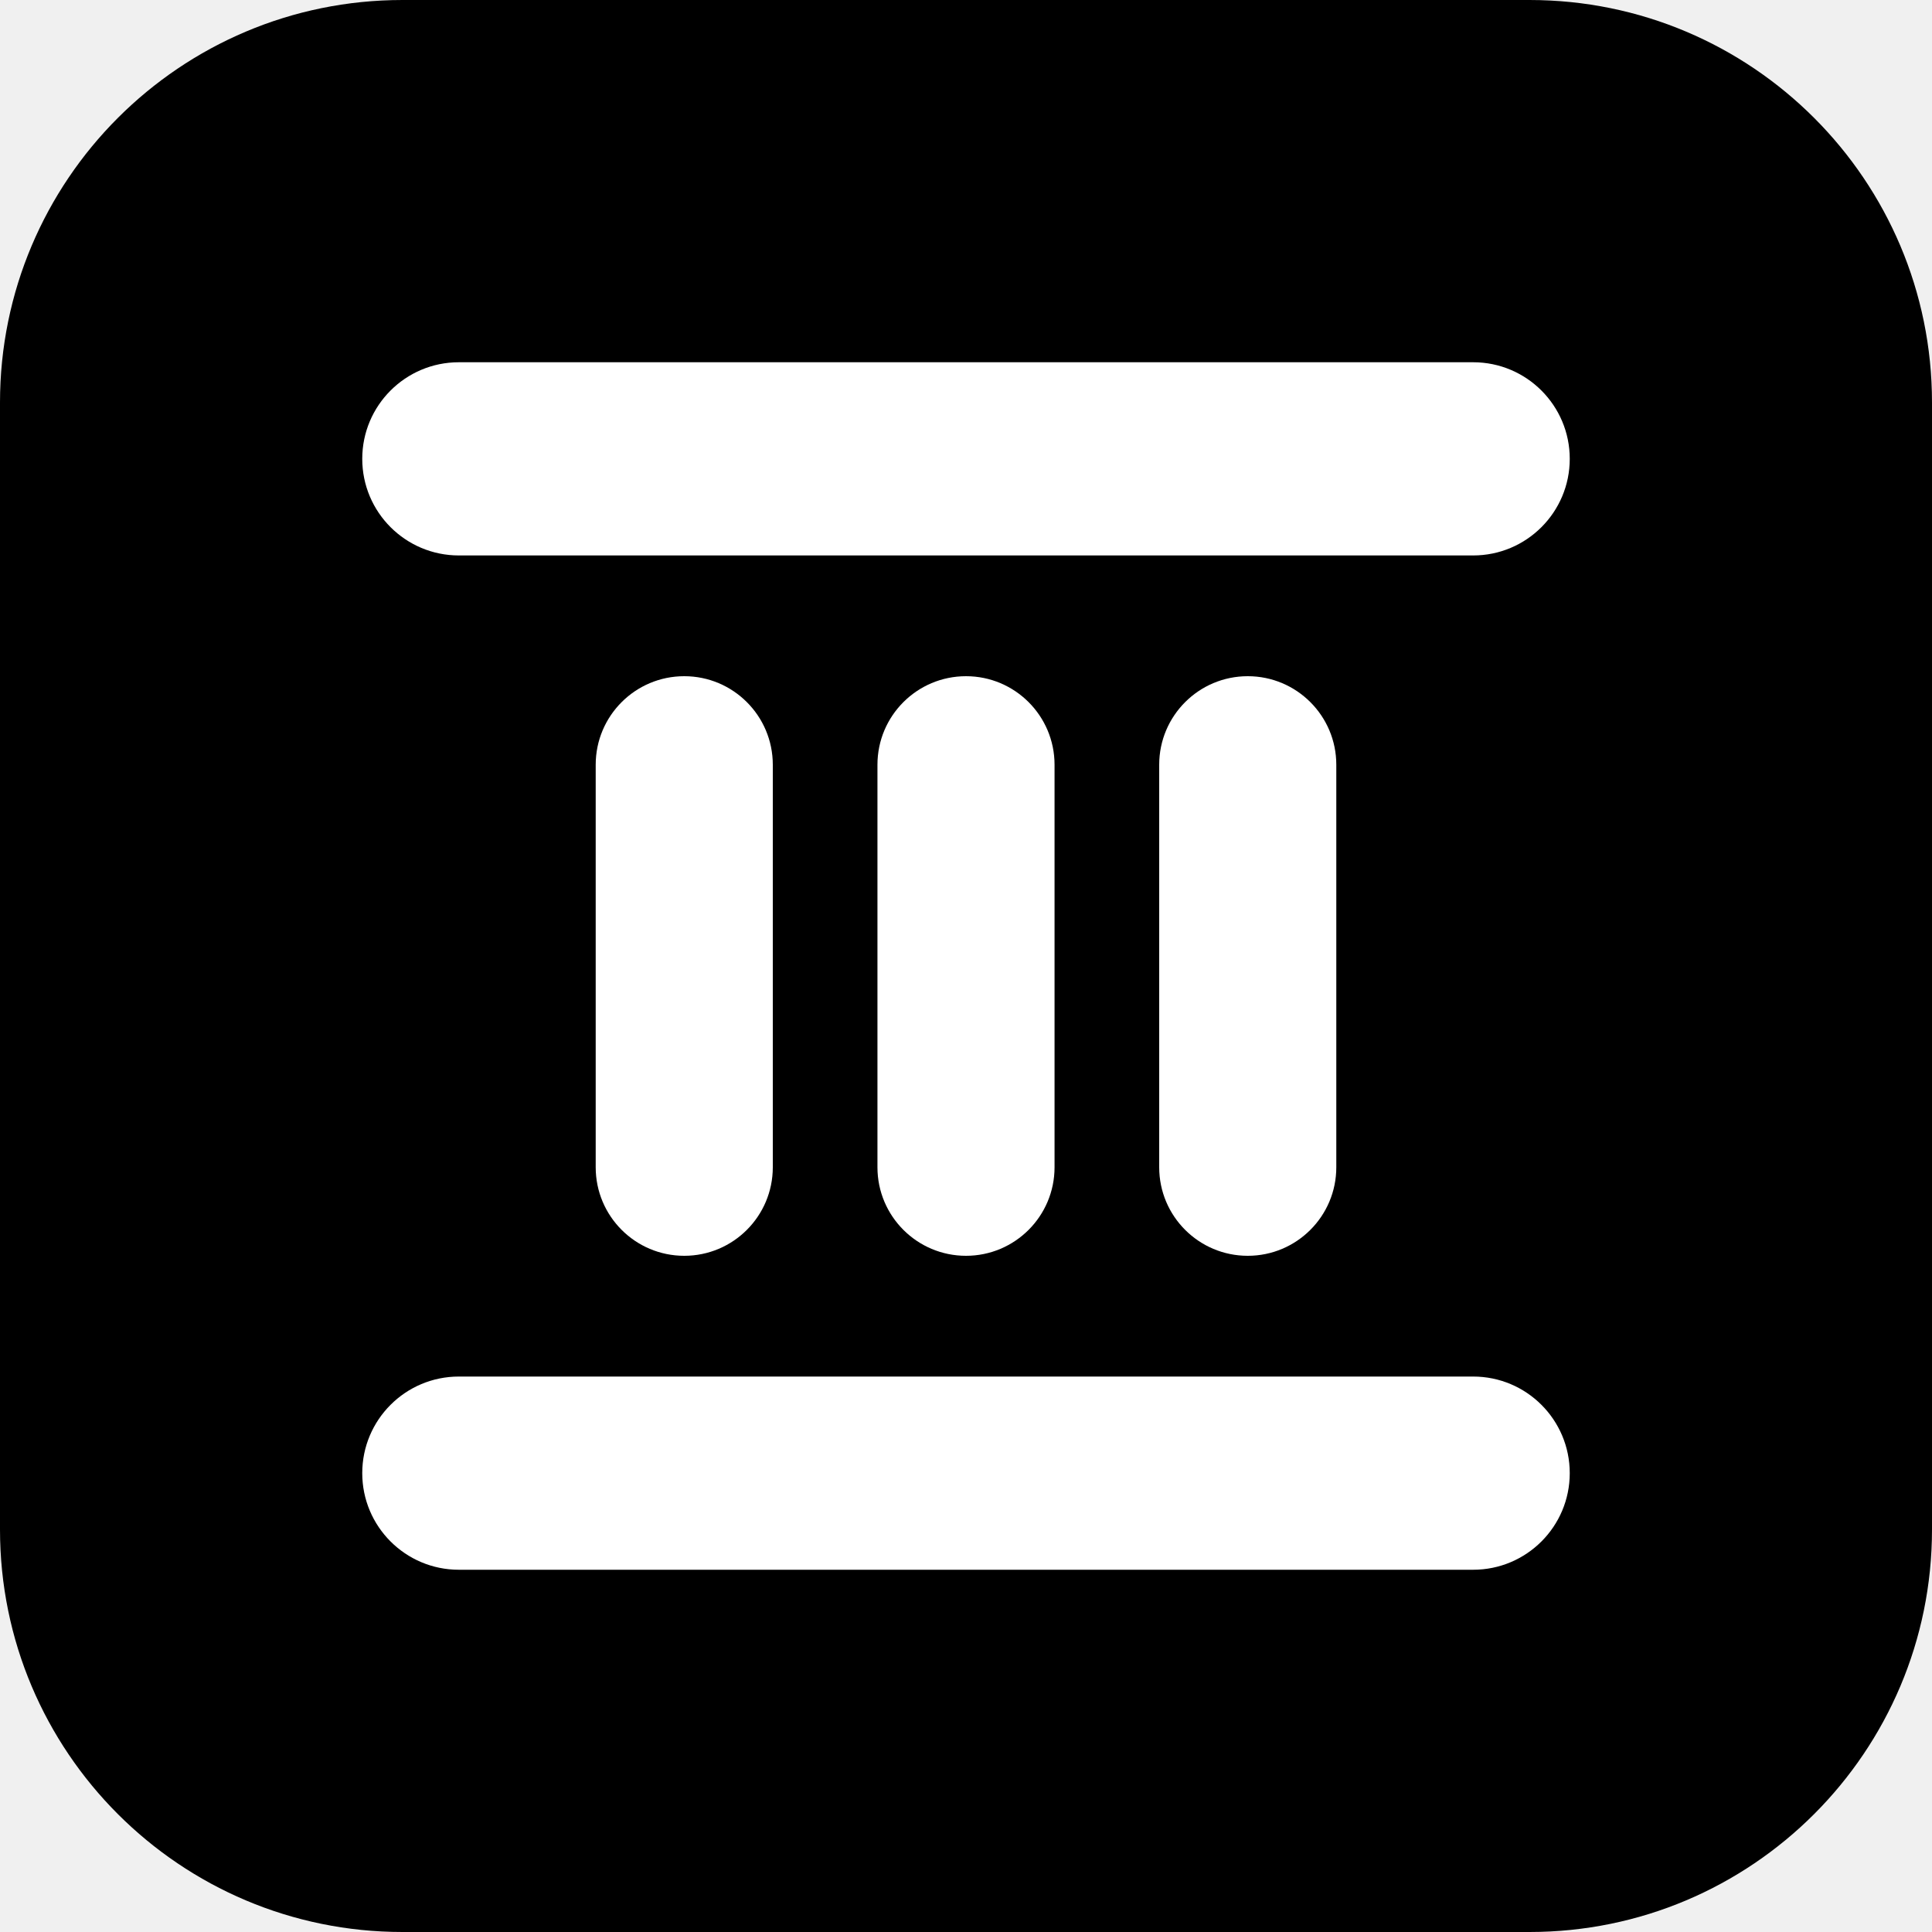
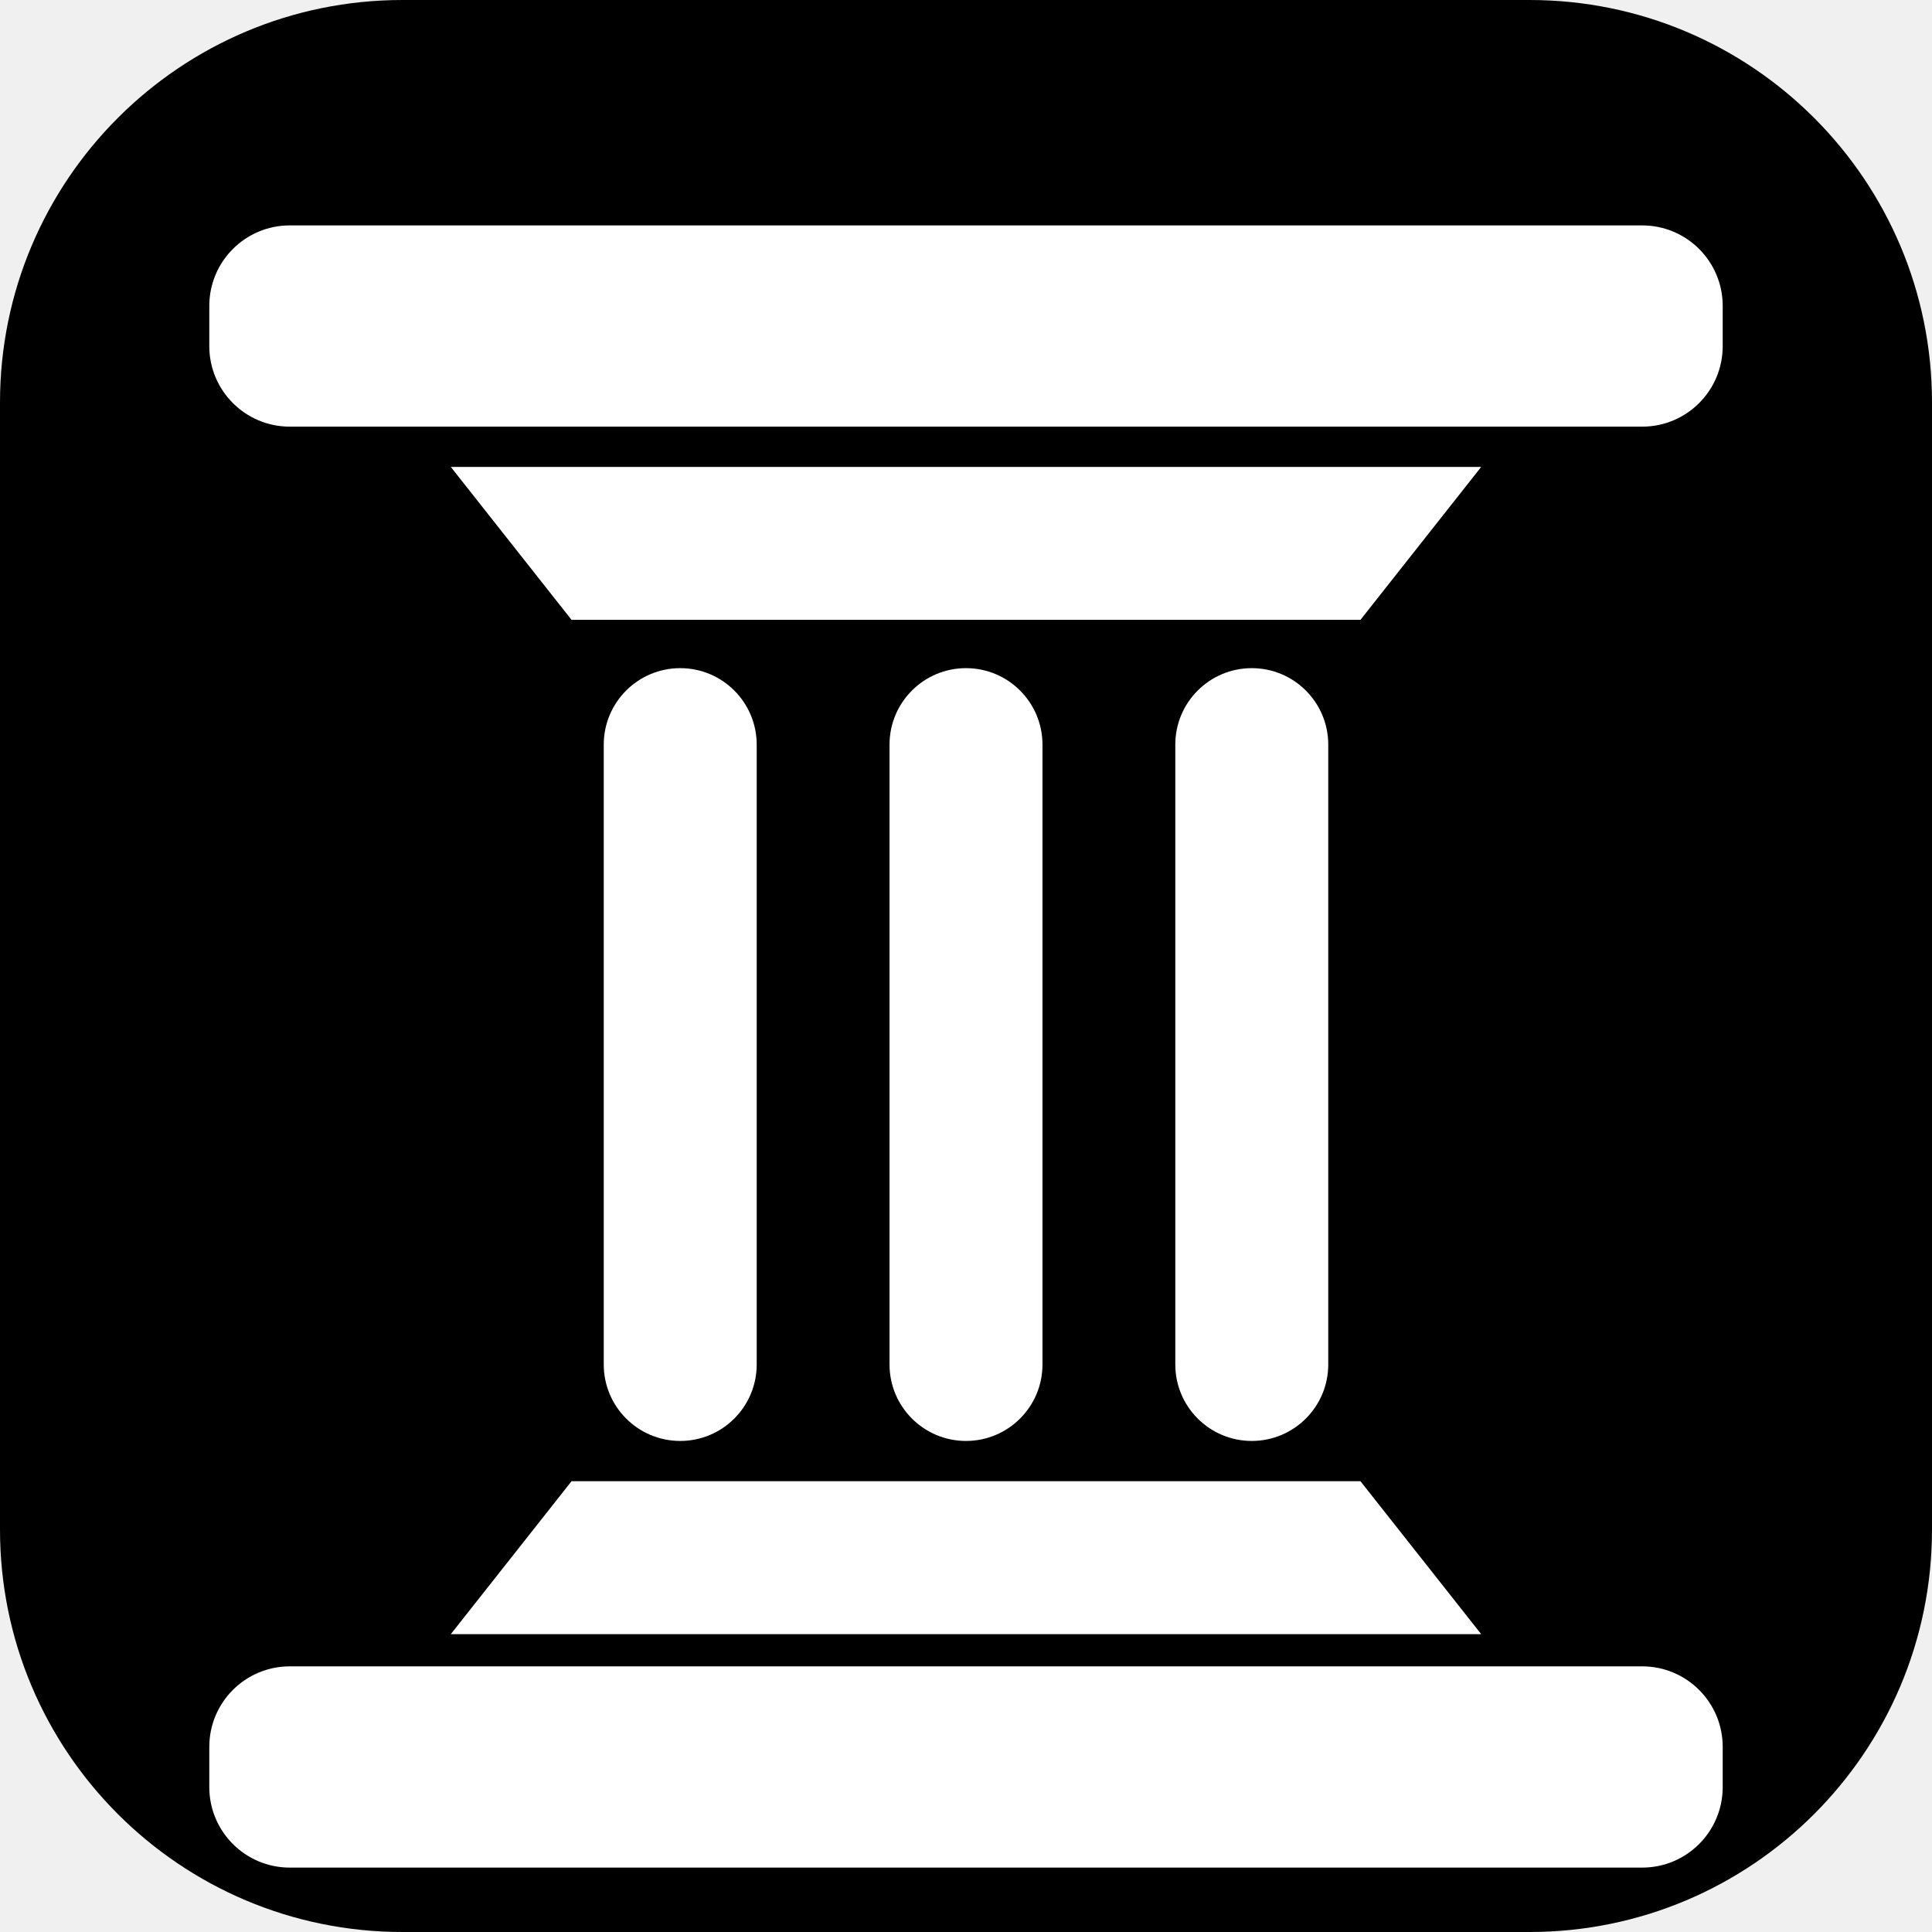
<svg xmlns="http://www.w3.org/2000/svg" viewBox="0 0 24 24" fill="none">
  <rect width="24" height="24" rx="5" fill="#000" />
-   <rect x="4.5" y="4.5" width="15" height="2.4" rx="1.2" fill="#fff" />
-   <rect x="4.5" y="17.1" width="15" height="2.4" rx="1.2" fill="#fff" />
-   <rect x="7.4" y="8.4" width="2.2" height="7.2" rx="1.1" fill="#fff" />
-   <rect x="10.9" y="8.4" width="2.2" height="7.2" rx="1.1" fill="#fff" />
-   <rect x="14.4" y="8.4" width="2.2" height="7.2" rx="1.1" fill="#fff" />
+   <g fill="#fff">
+     <rect x="2.6" y="2.8" width="18.8" height="2.5" rx="1" />
+     <path d="M5.6 5.8h12.8l-1.5 1.9H7.1z" />
+     <rect x="7.5" y="8.3" width="1.9" height="9.6" rx="0.95" />
+     <rect x="11.05" y="8.3" width="1.9" height="9.6" rx="0.95" />
+     <rect x="14.6" y="8.3" width="1.9" height="9.6" rx="0.95" />
+     <path d="M7.1 18.4h9.8l1.5 1.9H5.6z" />
+     <rect x="2.6" y="20.7" width="18.8" height="2.5" rx="1" />
+   </g>
</svg>
